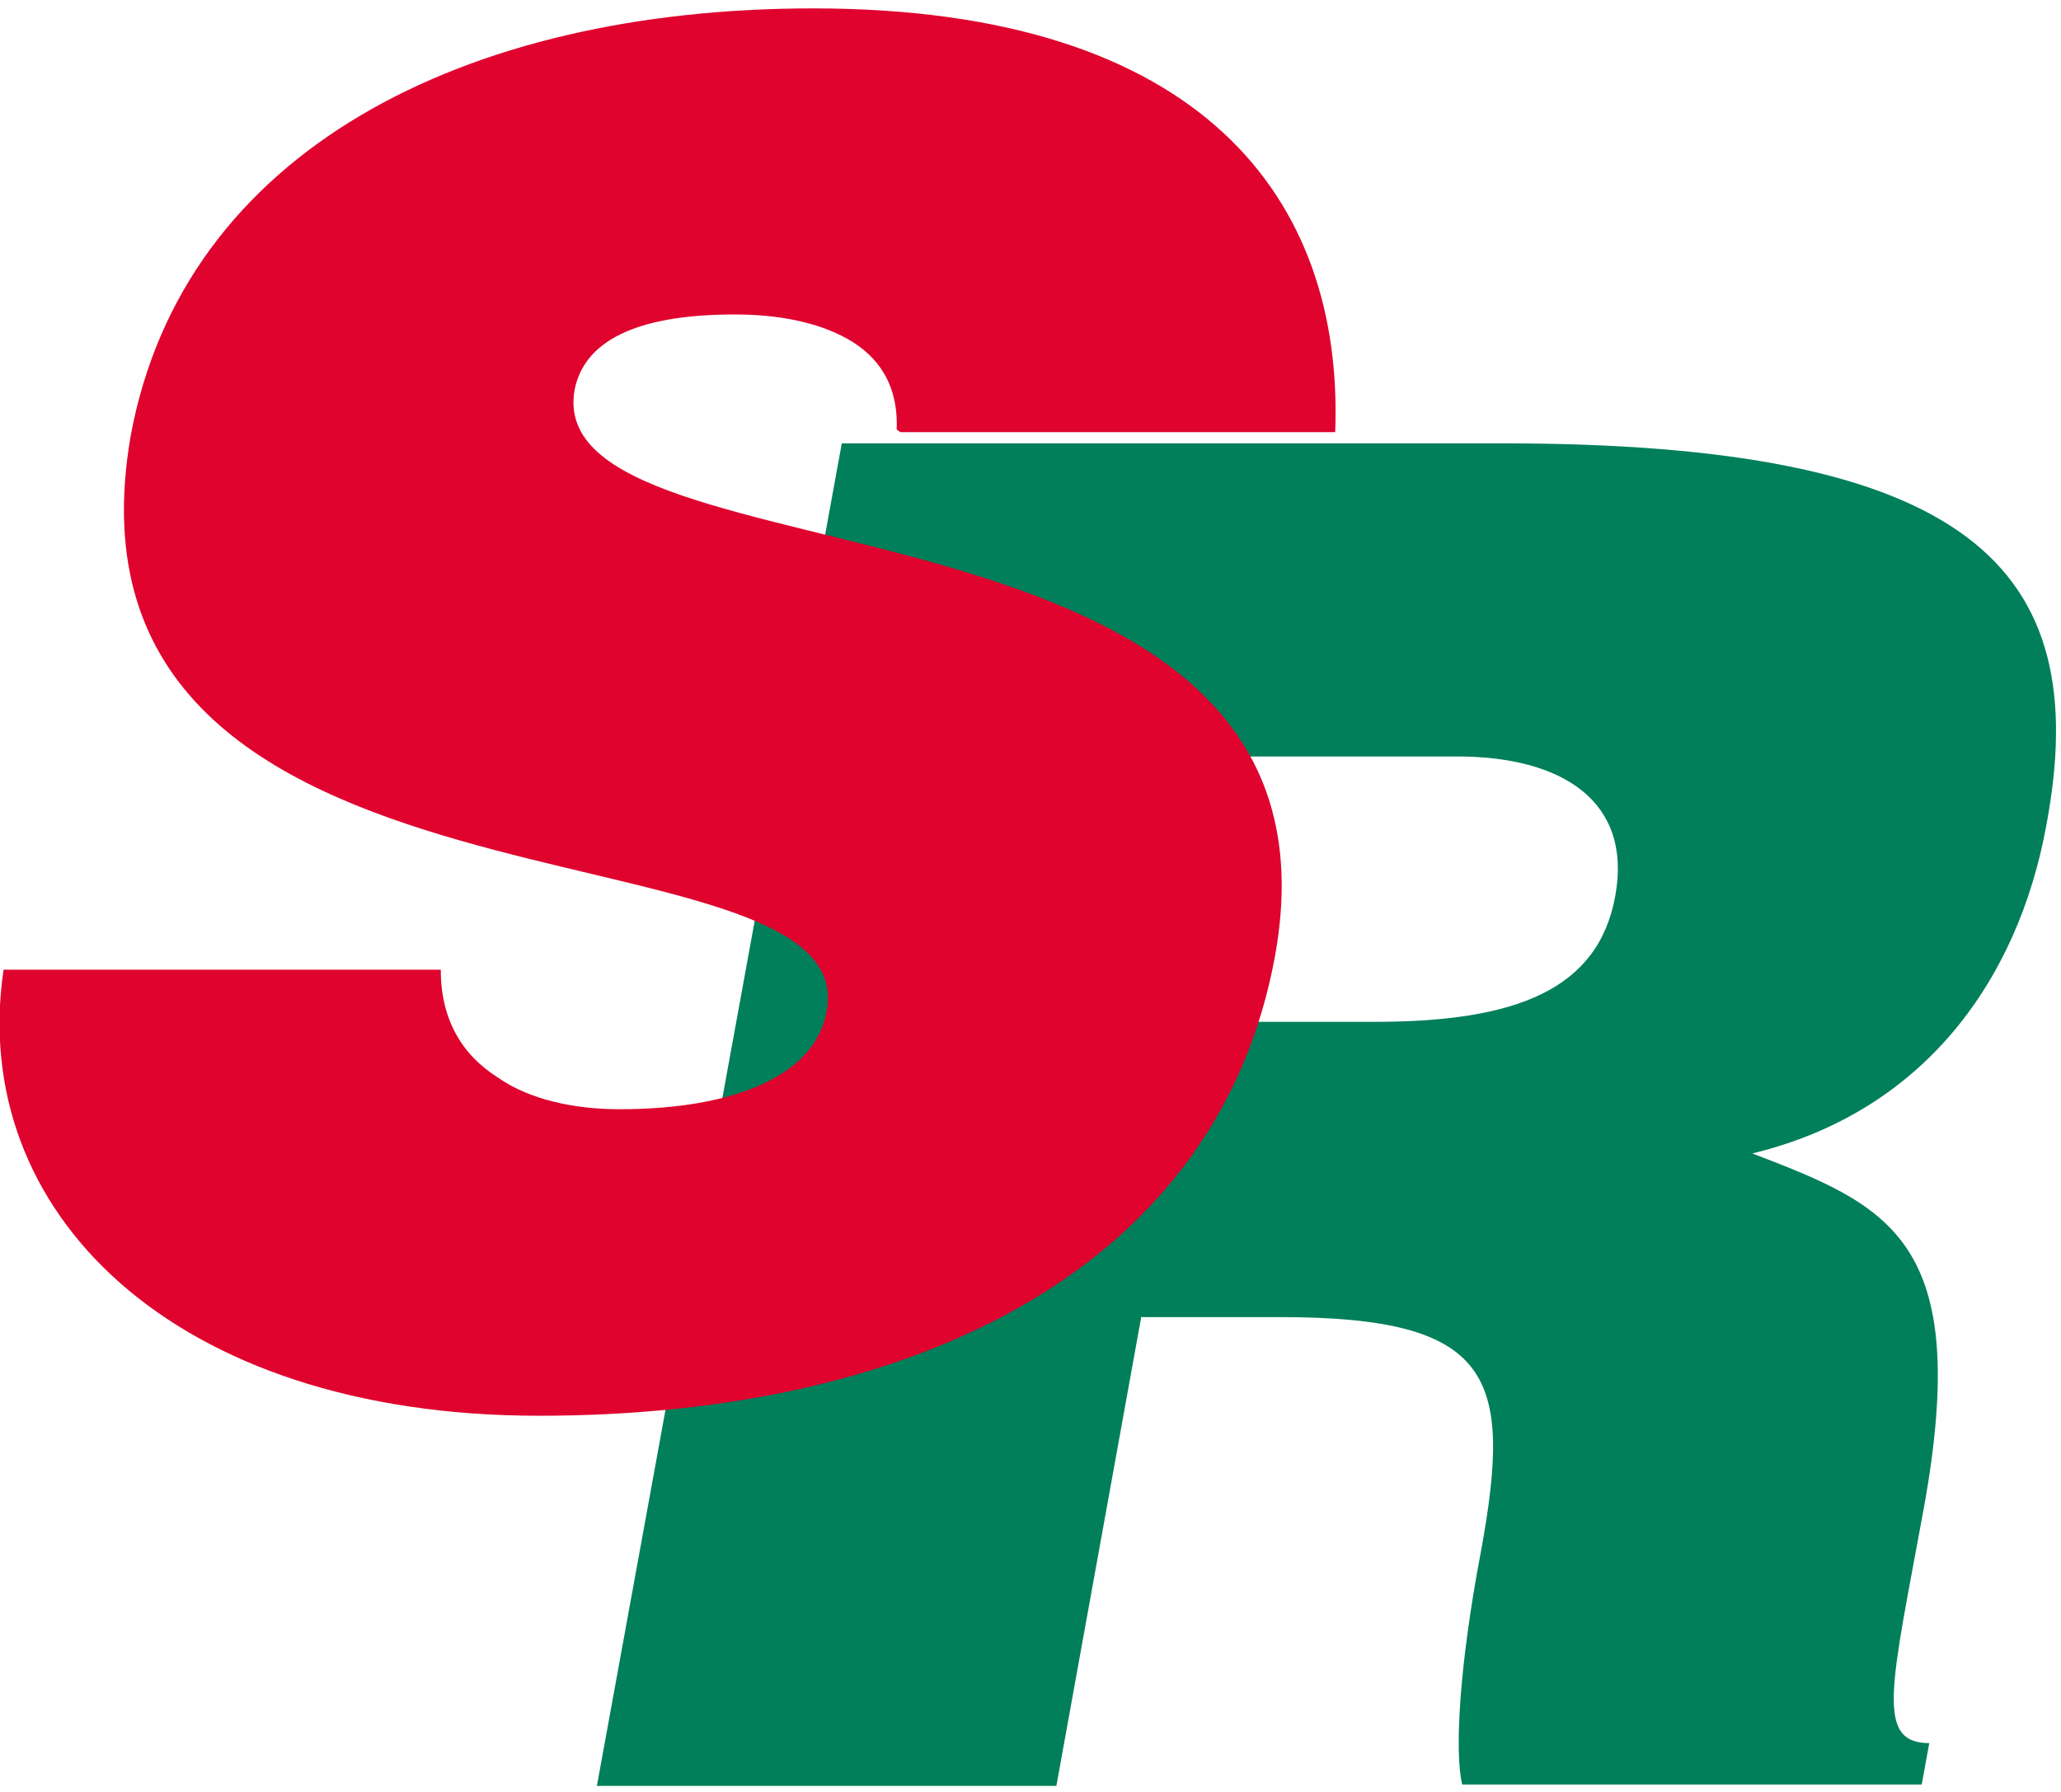
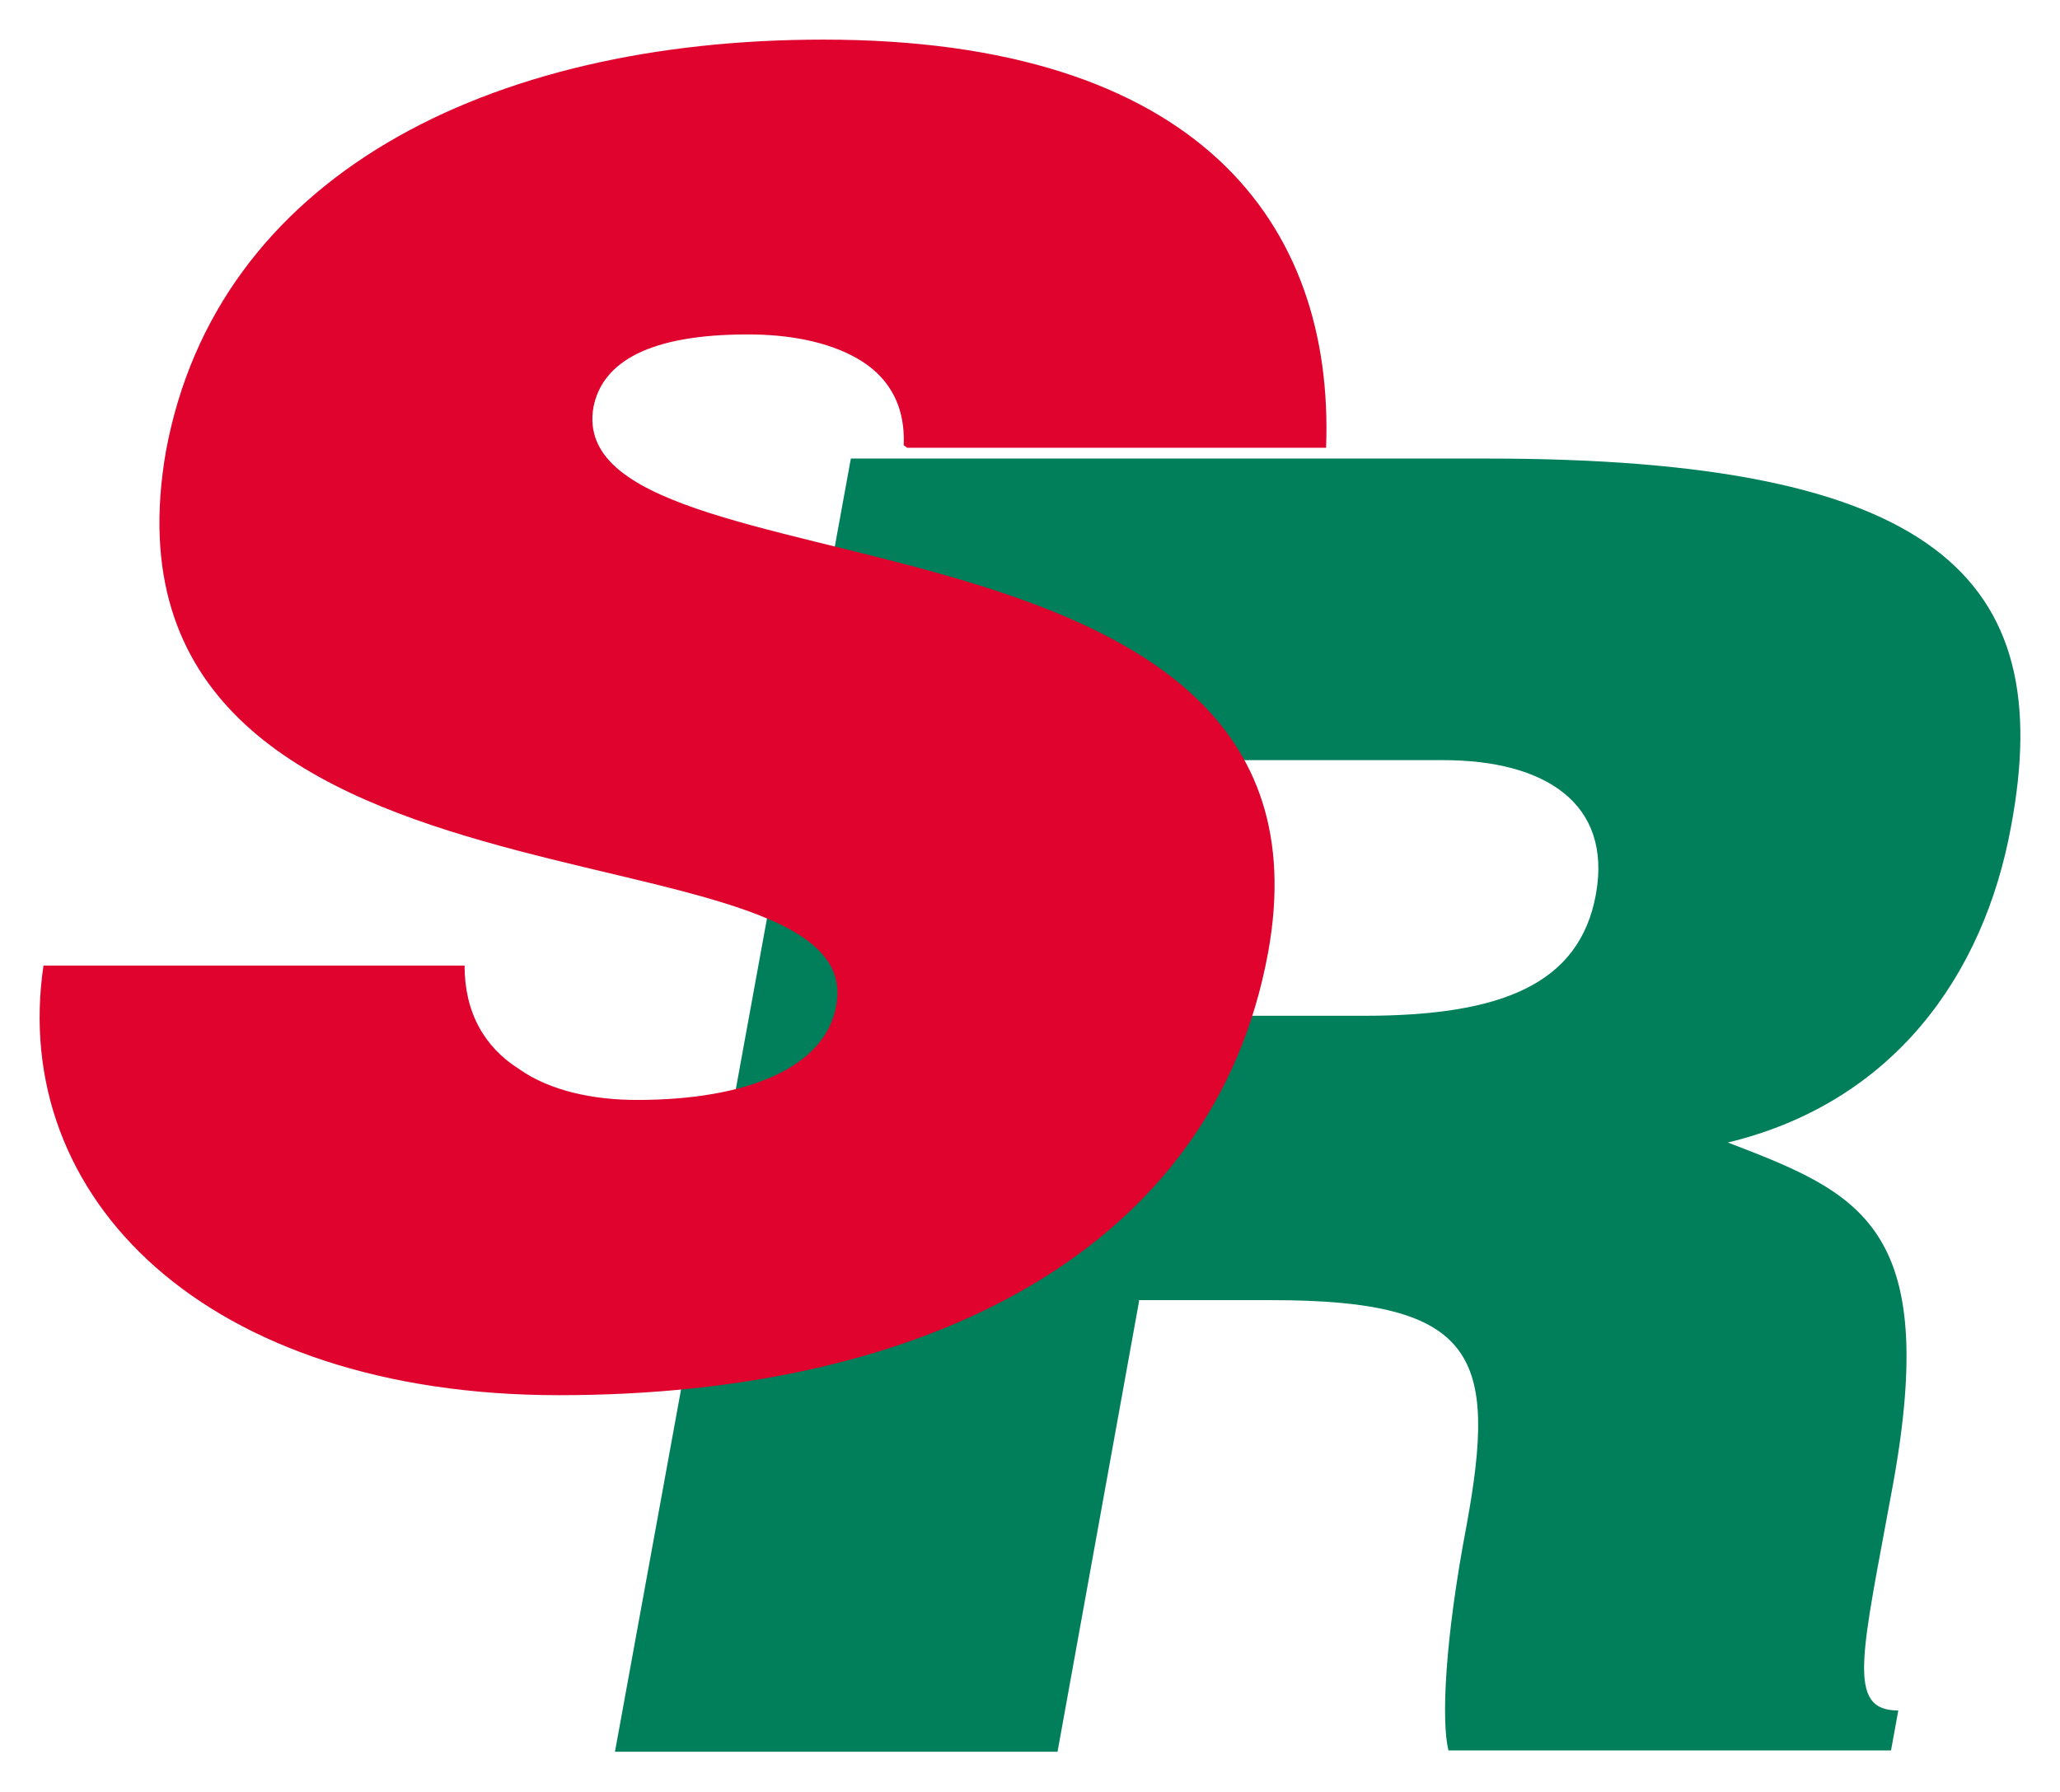
- <svg xmlns="http://www.w3.org/2000/svg" width="130mm" height="113mm" version="1.1" viewBox="0 0 462 399">
+ <svg xmlns="http://www.w3.org/2000/svg" version="1.1" viewBox="-9.321 -8.63 479.426 416.949">
  <g transform="translate(-335 -373)">
    <g transform="translate(773 675)">
      <path d="m-170-74.2h40.1c31.7 0 50.2-7.18 54-28.3 3.8-21.1-11.8-31.2-35.5-31.2h-47.7l-11 59.5zm-12.2 66.3-19 105h-103l54.9-301h148c104 0 133 27.4 122 85.7-6.33 34.6-27.4 64.2-65.9 73.5 30.8 11.8 49.4 19.4 38.4 79.8-7.18 39.3-11 52.4 1.27 52.4l-1.69 9.29h-103c-1.69-6.76-0.844-25.8 4.22-52.4 7.18-39.3 2.53-52.4-45.2-52.4h-31.2z" style="fill:#007f5a" />
      <path d="m-237-207c0.422-10.1-4.22-16.5-11-20.3-6.76-3.8-15.6-5.49-25.3-5.49-22.8 0-33.8 6.33-35.9 16.9-8.02 45.6 177 17.3 157 127-12.7 69.2-79.4 103-165 103-82.3 0-128-46-120-100h98c0 11 4.64 19 12.7 24.1 7.18 5.07 17.3 7.18 27.4 7.18 25.8 0 43.9-7.6 46.4-22 8.44-45.2-176-13.9-156-129 11.8-63.8 74.7-95.8 153-95.8 87 0 119 42.6 117 95h-97.5z" style="fill:#df032e" />
    </g>
  </g>
</svg>
